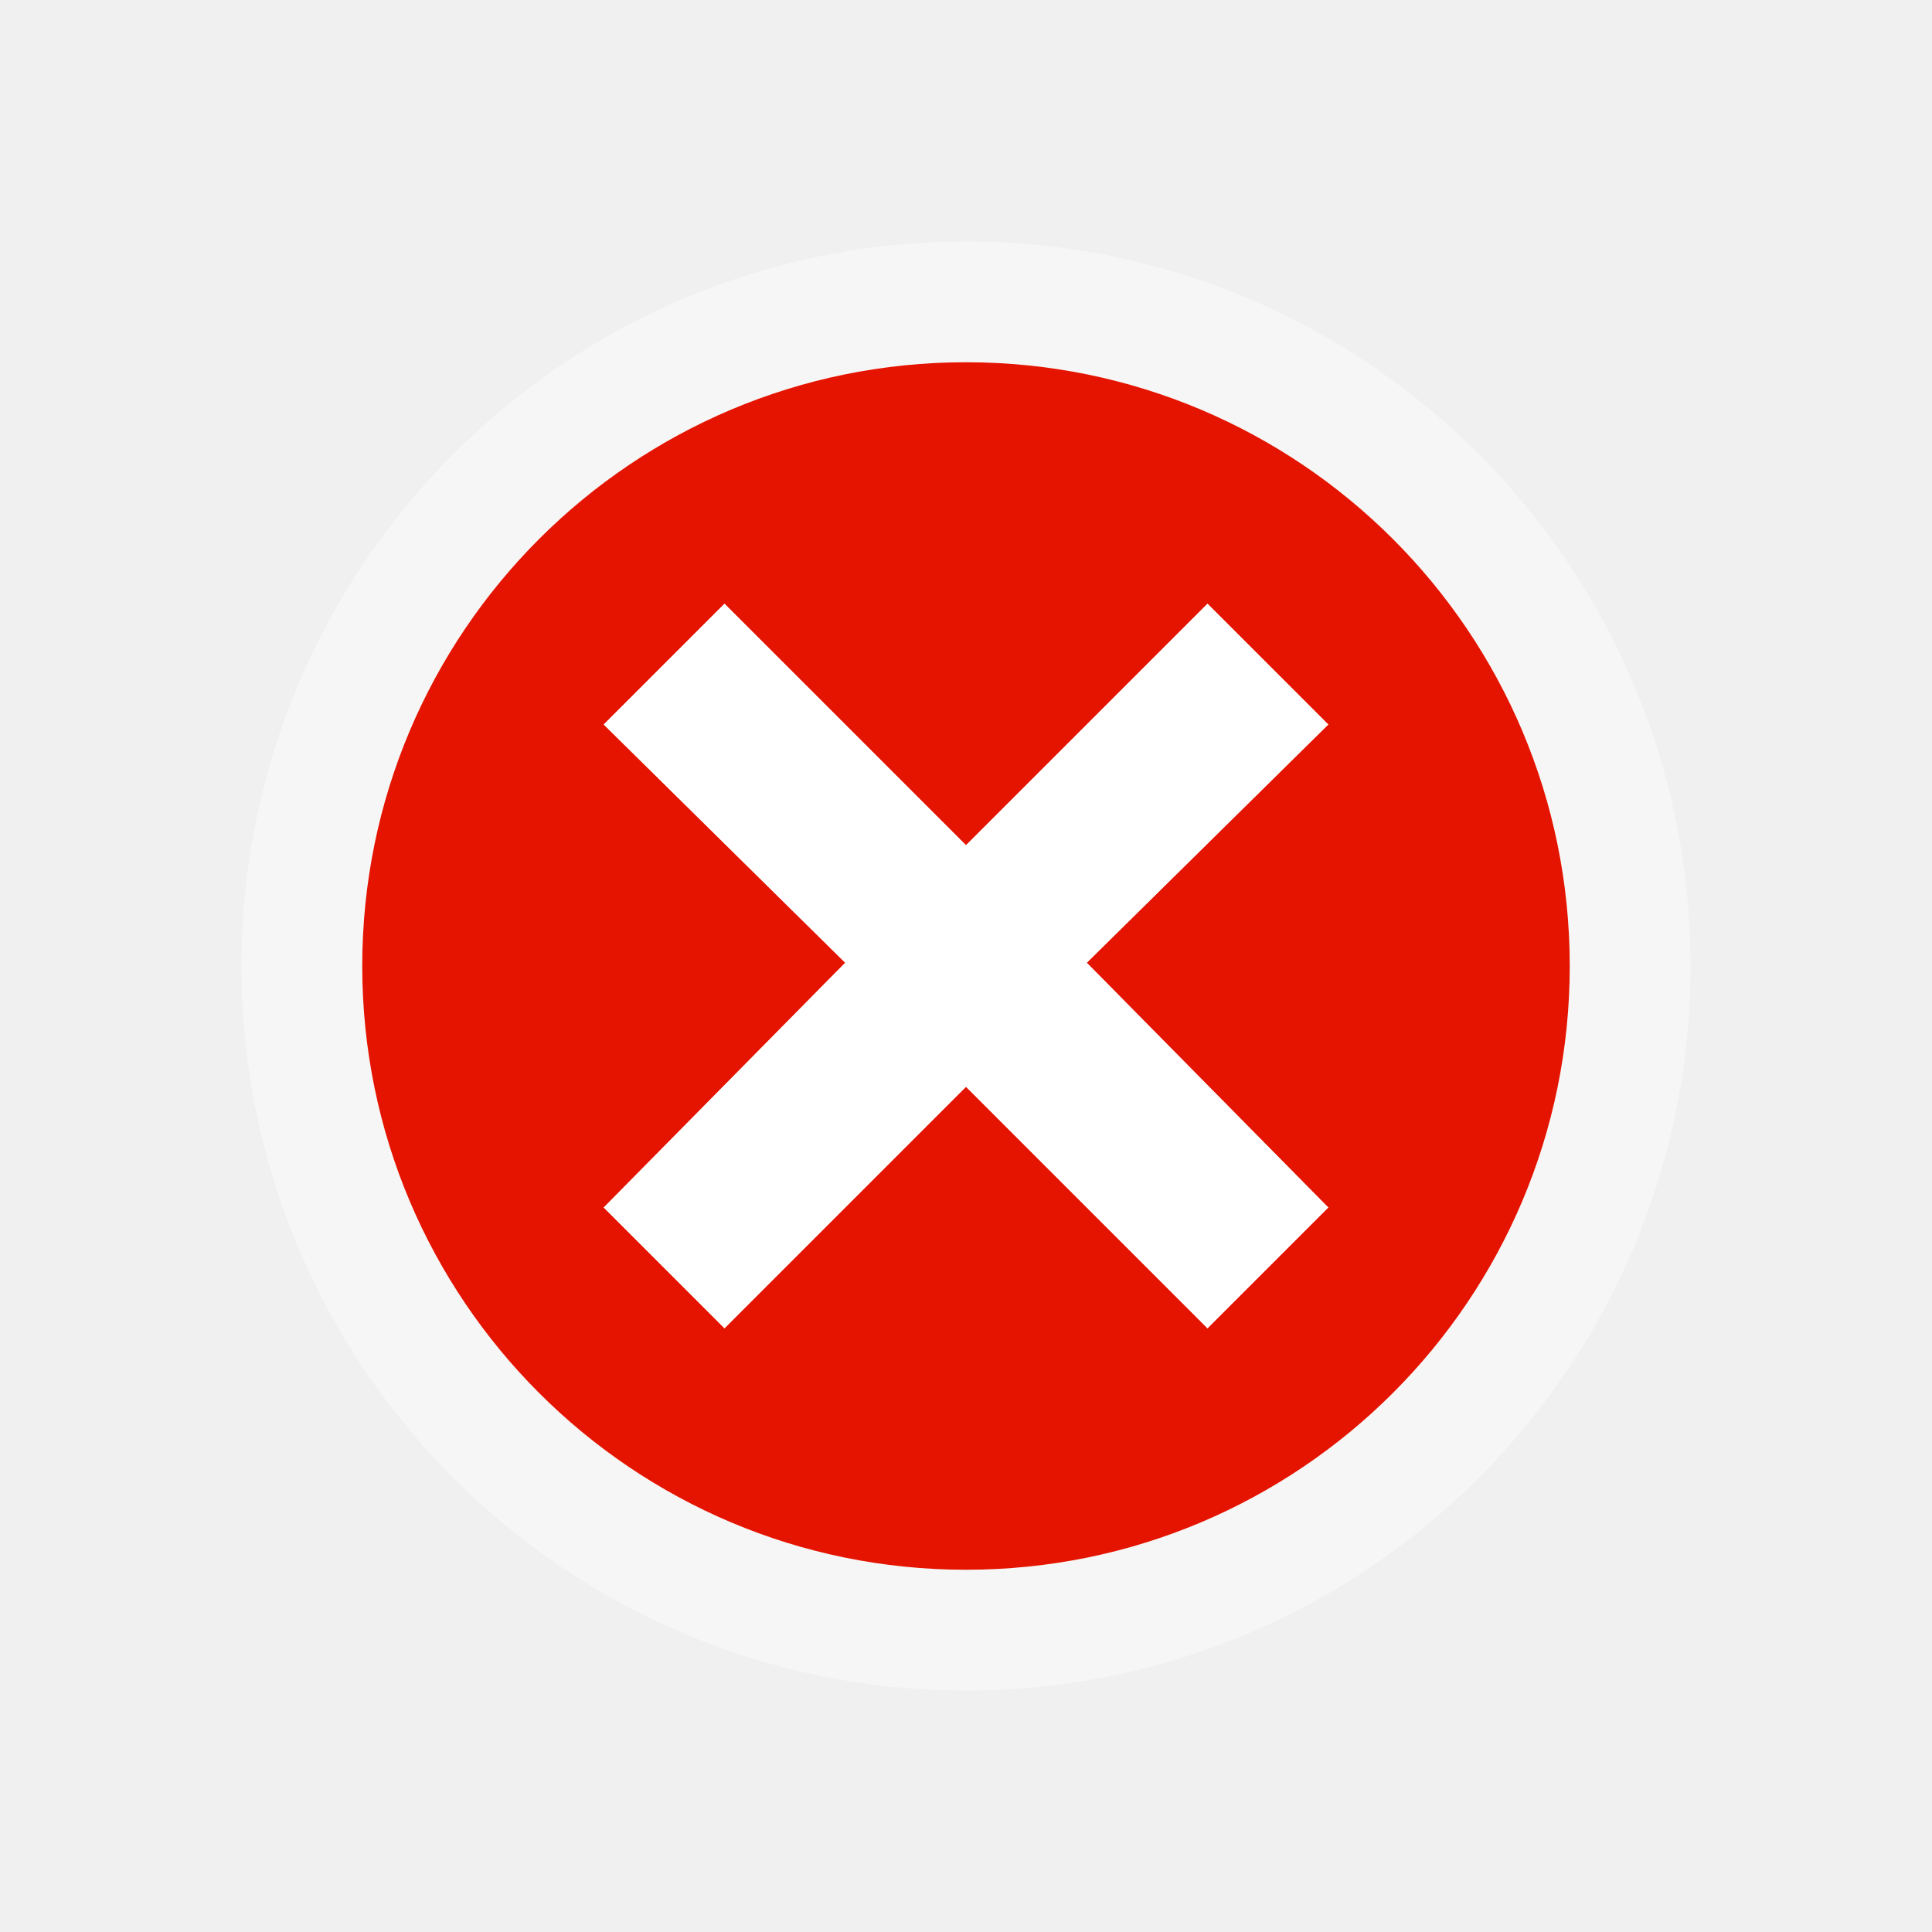
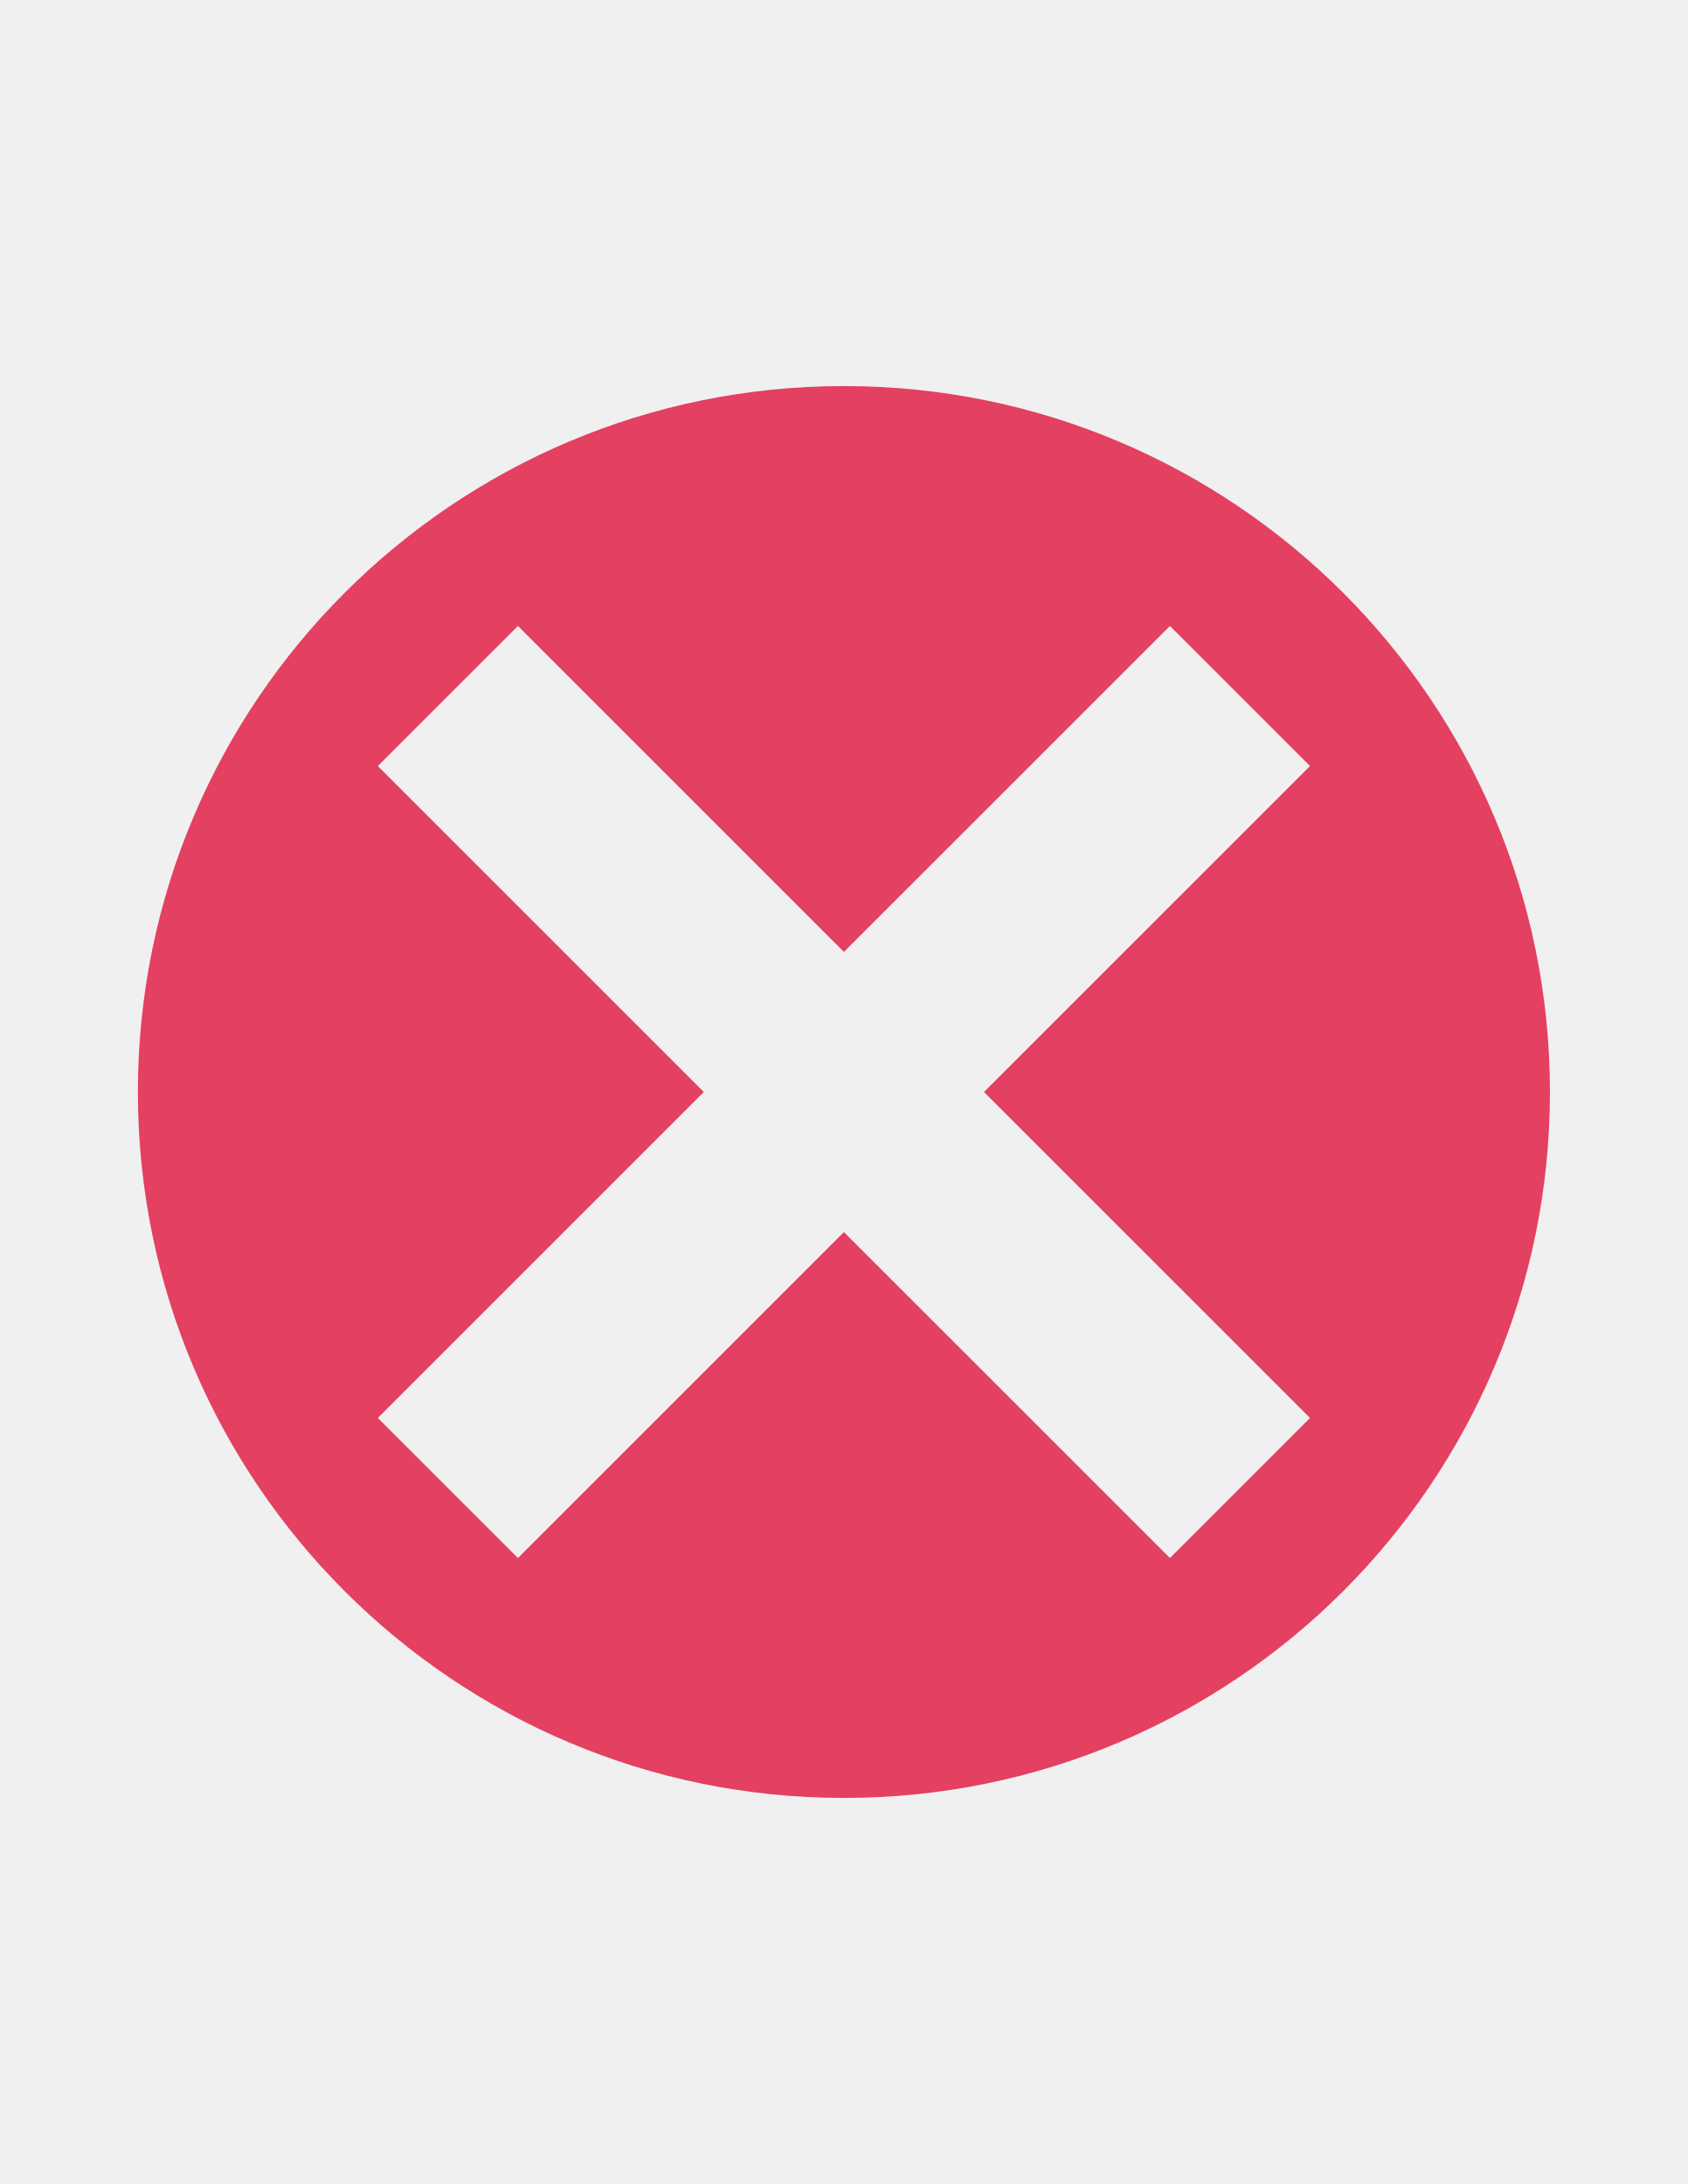
- <svg xmlns="http://www.w3.org/2000/svg" viewBox="0 0 16 16" enable-background="new 0 0 16 16" height="16" width="16">
-   <circle cx="8" cy="8" r="6" fill="#F6F6F6" />
-   <path d="M8 3C5.238 3 3 5.238 3 8s2.238 5 5 5 5-2.238 5-5-2.238-5-5-5zm3 7l-1 1-2-2-2 2-1-1 2-2.027L5 6l1-1 2 2 2-2 1 1-2 1.973L11 10z" fill="#E51400" />
-   <path fill="#fff" d="M11 6l-1-1-2 2-2-2-1 1 2 1.973L5 10l1 1 2-2 2 2 1-1-2-2.027z" />
+ <svg xmlns="http://www.w3.org/2000/svg" id="Layer_1" style="enable-background:new 0 0 612 792;" version="1.1" viewBox="0 0 612 792" xml:space="preserve">
+   <style type="text/css">
+ 	.st0{fill:#E44061;}
+ </style>
+   <g>
+     <path fill="#E51400" class="st0" d="M562,396c0-141.4-114.6-256-256-256S50,254.6,50,396s114.6,256,256,256S562,537.4,562,396L562,396z M356.8,396   L475,514.2L424.2,565L306,446.8L187.8,565L137,514.2L255.2,396L137,277.8l50.8-50.8L306,345.2L424.2,227l50.8,50.8L356.8,396   L356.8,396z" />
+   </g>
</svg>
